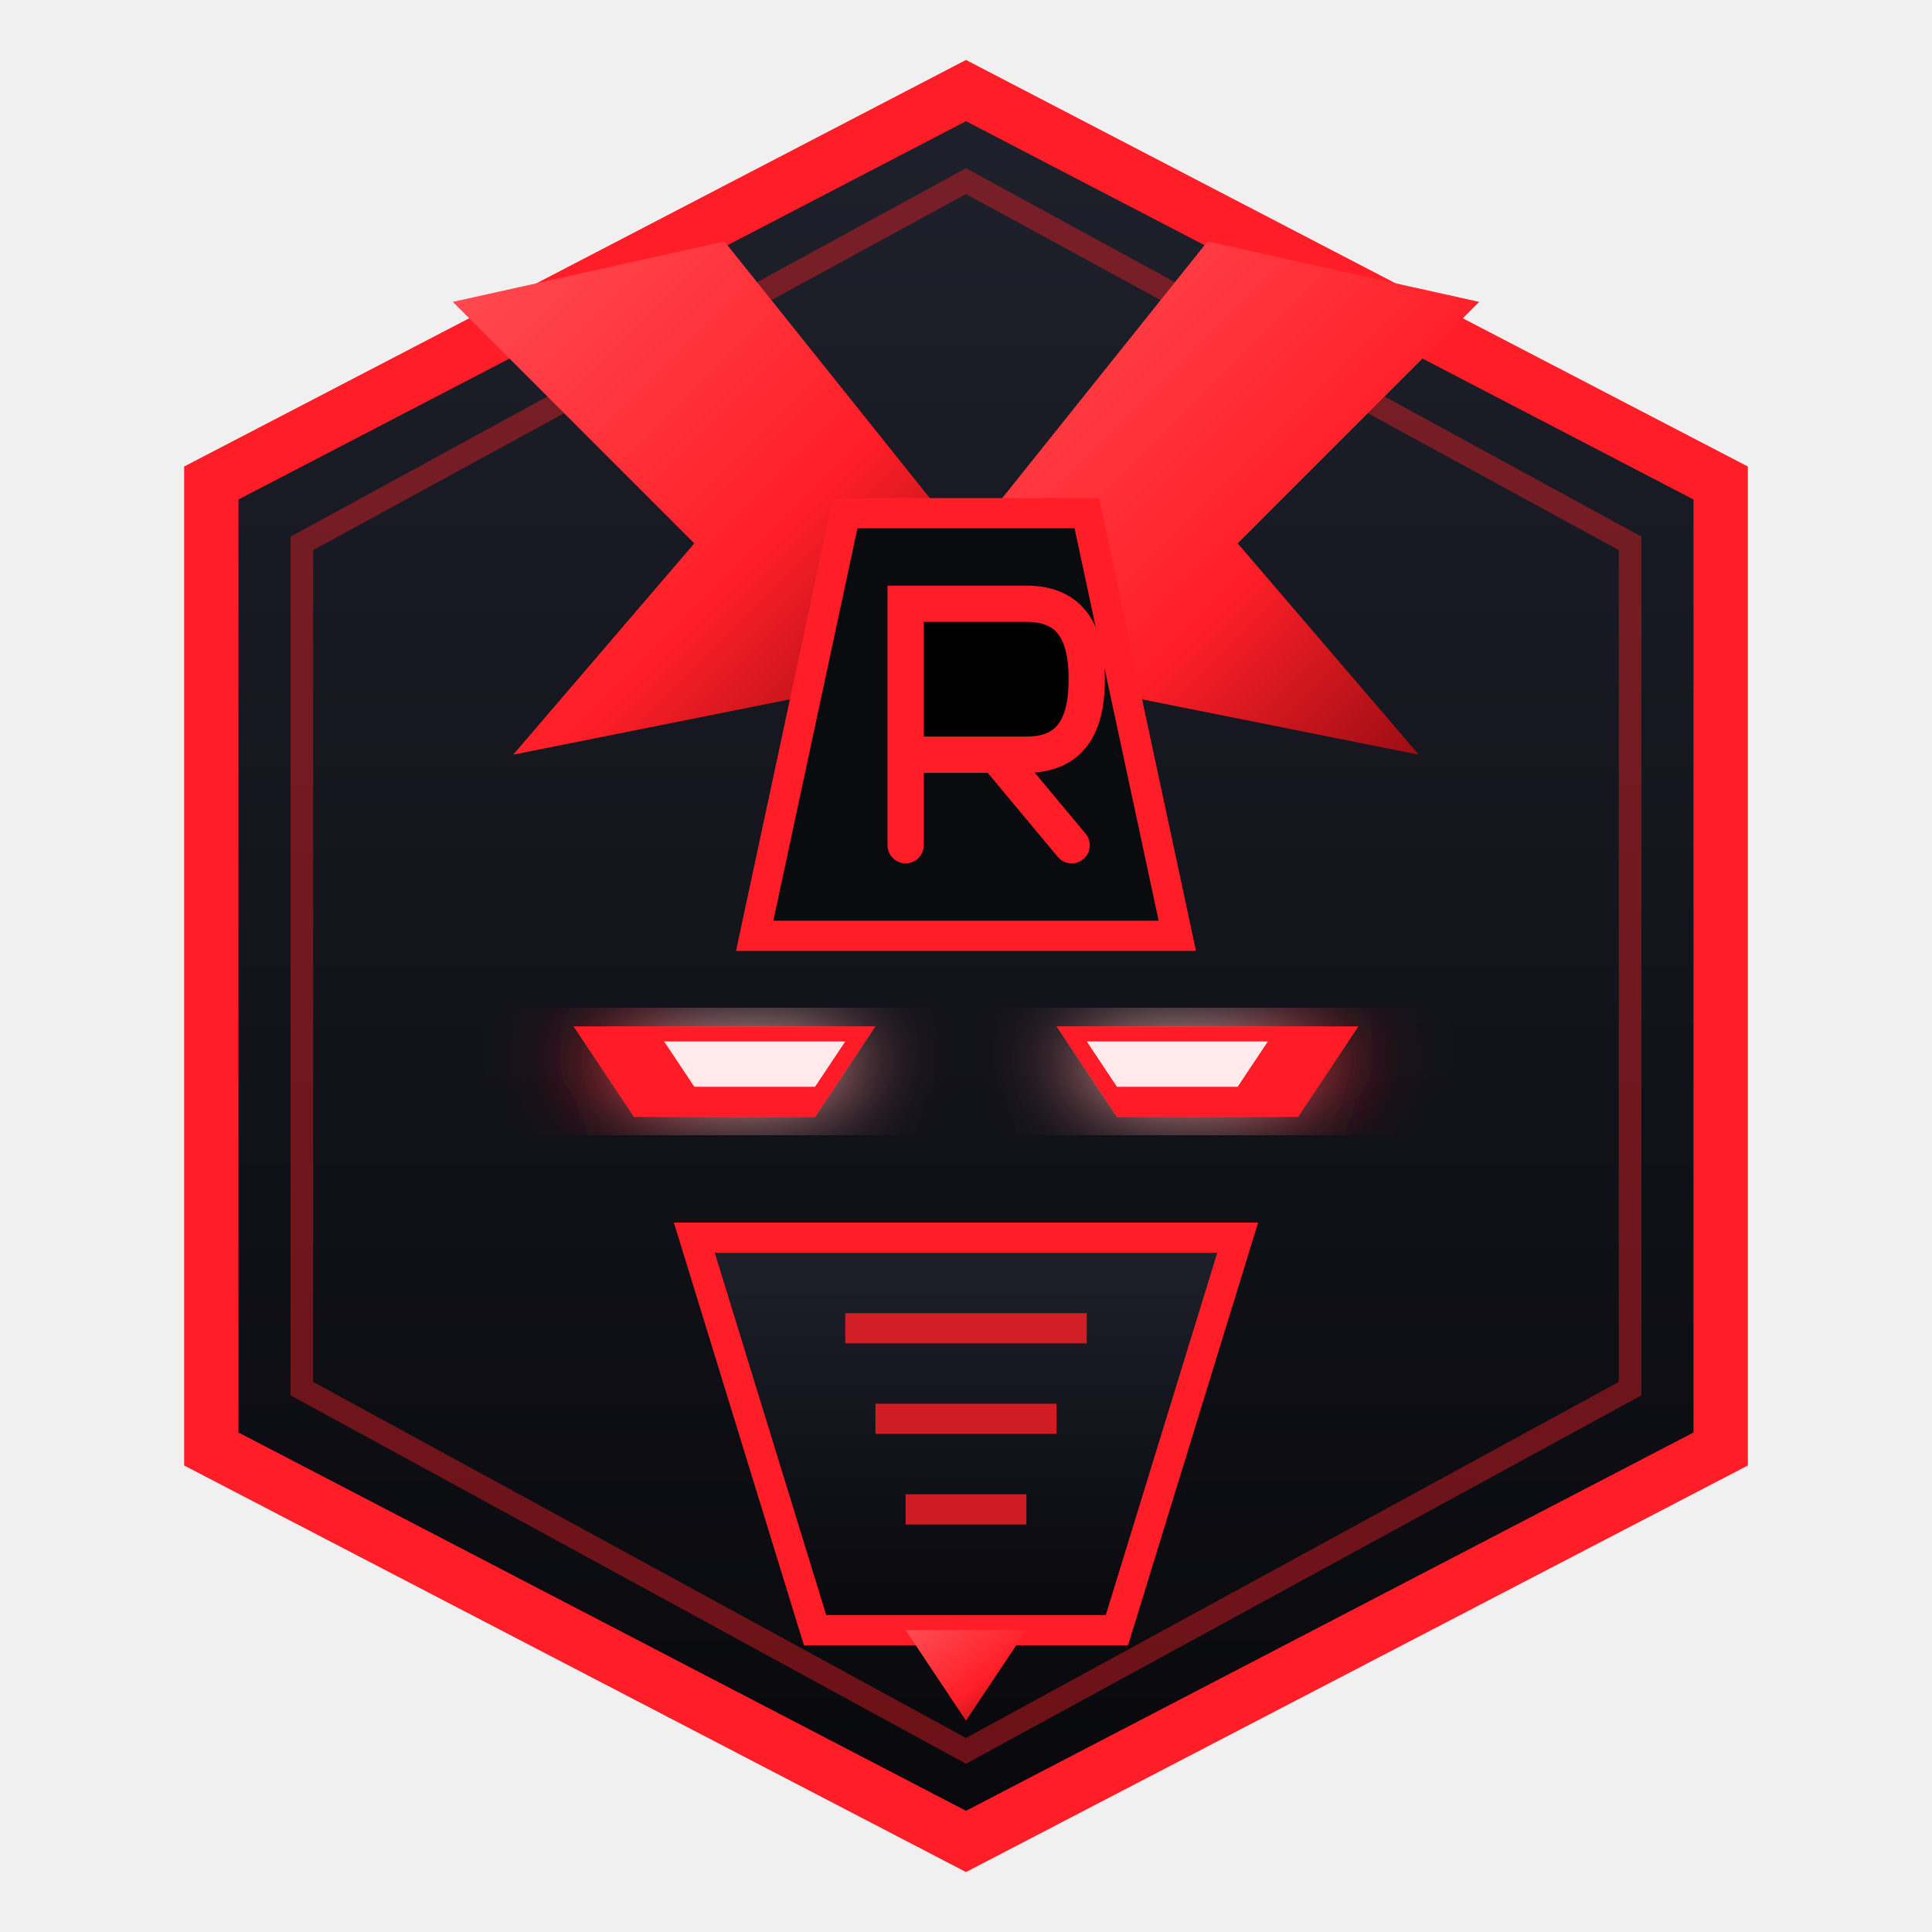
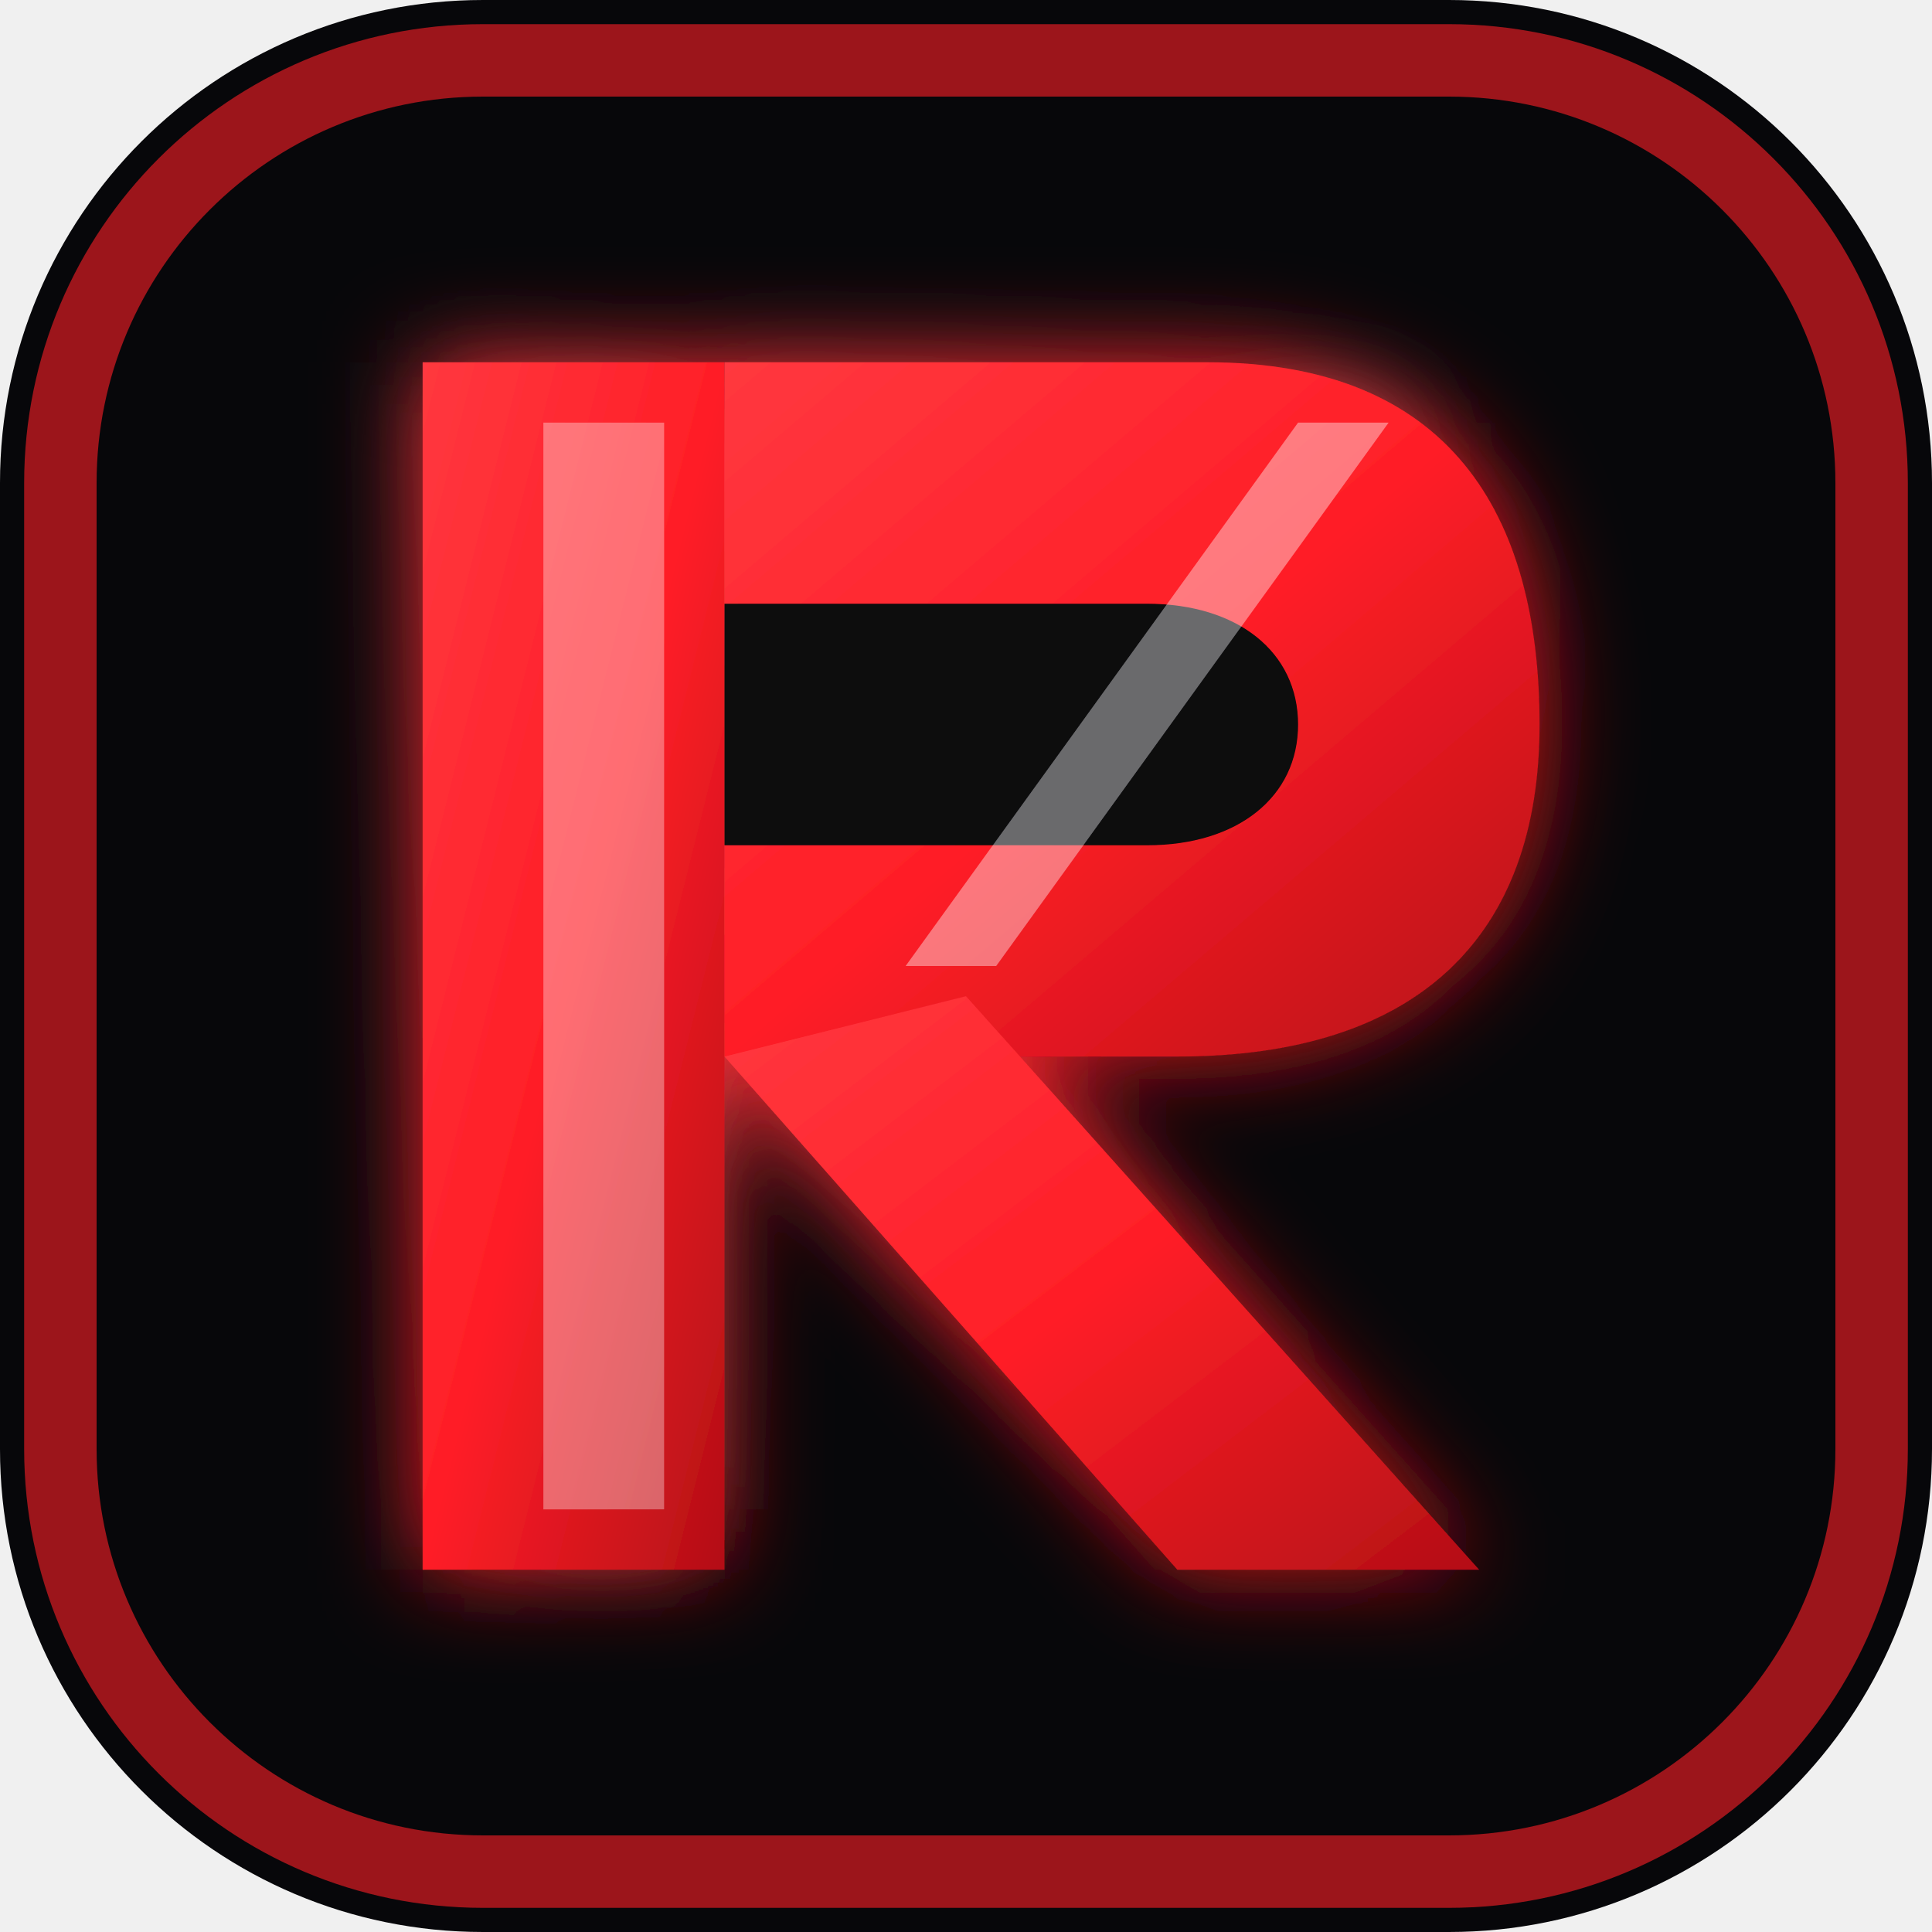
- <svg xmlns="http://www.w3.org/2000/svg" viewBox="0 0 64 64" width="64" height="64">
+ <svg xmlns="http://www.w3.org/2000/svg" viewBox="0 0 32 32" width="32" height="32">
  <defs>
-     <linearGradient id="favRedGrad" x1="0%" y1="0%" x2="100%" y2="100%">
-       <stop offset="0%" stop-color="#FF4D54" />
-       <stop offset="60%" stop-color="#FF1E27" />
-       <stop offset="100%" stop-color="#8A0B10" />
+     <linearGradient id="rGrad" x1="0%" y1="0%" x2="100%" y2="100%">
+       <stop offset="0%" stop-color="#FF383F" />
+       <stop offset="50%" stop-color="#FF1E27" />
+       <stop offset="100%" stop-color="#B30F16" />
    </linearGradient>
-     <linearGradient id="favArmor" x1="0%" y1="0%" x2="0%" y2="100%">
-       <stop offset="0%" stop-color="#1E202B" />
-       <stop offset="100%" stop-color="#08080C" />
-     </linearGradient>
-     <filter id="favGlow" x="-20%" y="-20%" width="140%" height="140%">
-       <feGaussianBlur stdDeviation="1.5" result="blur" />
+     <filter id="neon" x="-20%" y="-20%" width="140%" height="140%">
+       <feGaussianBlur stdDeviation="0.8" result="blur" />
      <feComposite in="SourceGraphic" in2="blur" operator="over" />
    </filter>
  </defs>
-   <polygon points="32,3 57,16 57,48 32,61 7,48 7,16" fill="url(#favArmor)" stroke="#FF1E27" stroke-width="1.8" />
-   <polygon points="32,6 54,18 54,46 32,58 10,46 10,18" fill="none" stroke="#FF1E27" stroke-width="0.75" stroke-opacity="0.4" />
-   <path d="M 32 18 L 24 8 L 15 10 L 23 18 L 17 25 L 27 23 Z" fill="url(#favRedGrad)" />
-   <path d="M 32 18 L 40 8 L 49 10 L 41 18 L 47 25 L 37 23 Z" fill="url(#favRedGrad)" />
-   <path d="M 28 17 L 36 17 L 39 31 L 25 31 Z" fill="#0A0B0F" stroke="#FF1E27" stroke-width="1" />
-   <path d="M 30 20 L 34 20 C 35.5 20 36 21 36 22.5 C 36 24 35.5 25 34 25 L 30 25 Z M 30 20 L 30 28 M 33 25 L 35.5 28" stroke="#FF1E27" stroke-width="1.2" stroke-linecap="round" />
-   <g filter="url(#favGlow)">
-     <polygon points="19,34 29,34 27,37 21,37" fill="#FF1E27" />
-     <polygon points="35,34 45,34 43,37 37,37" fill="#FF1E27" />
-     <polygon points="22,34.5 28,34.5 27,36 23,36" fill="#FFFFFF" opacity="0.9" />
-     <polygon points="36,34.5 42,34.5 41,36 37,36" fill="#FFFFFF" opacity="0.9" />
+   <rect width="32" height="32" rx="8" fill="#07070A" />
+   <rect width="30" height="30" x="1" y="1" rx="7" fill="none" stroke="#FF1E27" stroke-width="1.2" stroke-opacity="0.6" />
+   <g filter="url(#neon)">
+     <path d="M 7 6 L 12 6 L 12 26 L 7 26 Z" fill="url(#rGrad)" />
+     <path d="M 12 6 L 20 6 C 24 6 25.5 8.5 25.5 12 C 25.5 15.5 23.5 17.5 19.5 17.5 L 12 17.5 Z" fill="url(#rGrad)" />
+     <path d="M 12 10 L 19 10 C 20.5 10 21.5 10.8 21.5 12 C 21.5 13.2 20.5 14 19 14 L 12 14 Z" fill="#07070A" />
+     <path d="M 16 16.5 L 24.5 26 L 19.5 26 L 12 17.5 Z" fill="url(#rGrad)" />
+     <path d="M 9 7 L 11 7 L 11 25 L 9 25 Z" fill="#FFFFFF" opacity="0.35" />
+     <path d="M 21.5 7 L 23 7 L 16.5 16 L 15 16 Z" fill="#FFFFFF" opacity="0.4" />
  </g>
-   <polygon points="23,41 41,41 37,54 27,54" fill="url(#favArmor)" stroke="#FF1E27" stroke-width="1" />
-   <line x1="28" y1="44" x2="36" y2="44" stroke="#FF1E27" stroke-width="1" stroke-opacity="0.8" />
-   <line x1="29" y1="47" x2="35" y2="47" stroke="#FF1E27" stroke-width="1" stroke-opacity="0.8" />
-   <line x1="30" y1="50" x2="34" y2="50" stroke="#FF1E27" stroke-width="1" stroke-opacity="0.8" />
-   <polygon points="30,54 34,54 32,57" fill="url(#favRedGrad)" />
</svg>
